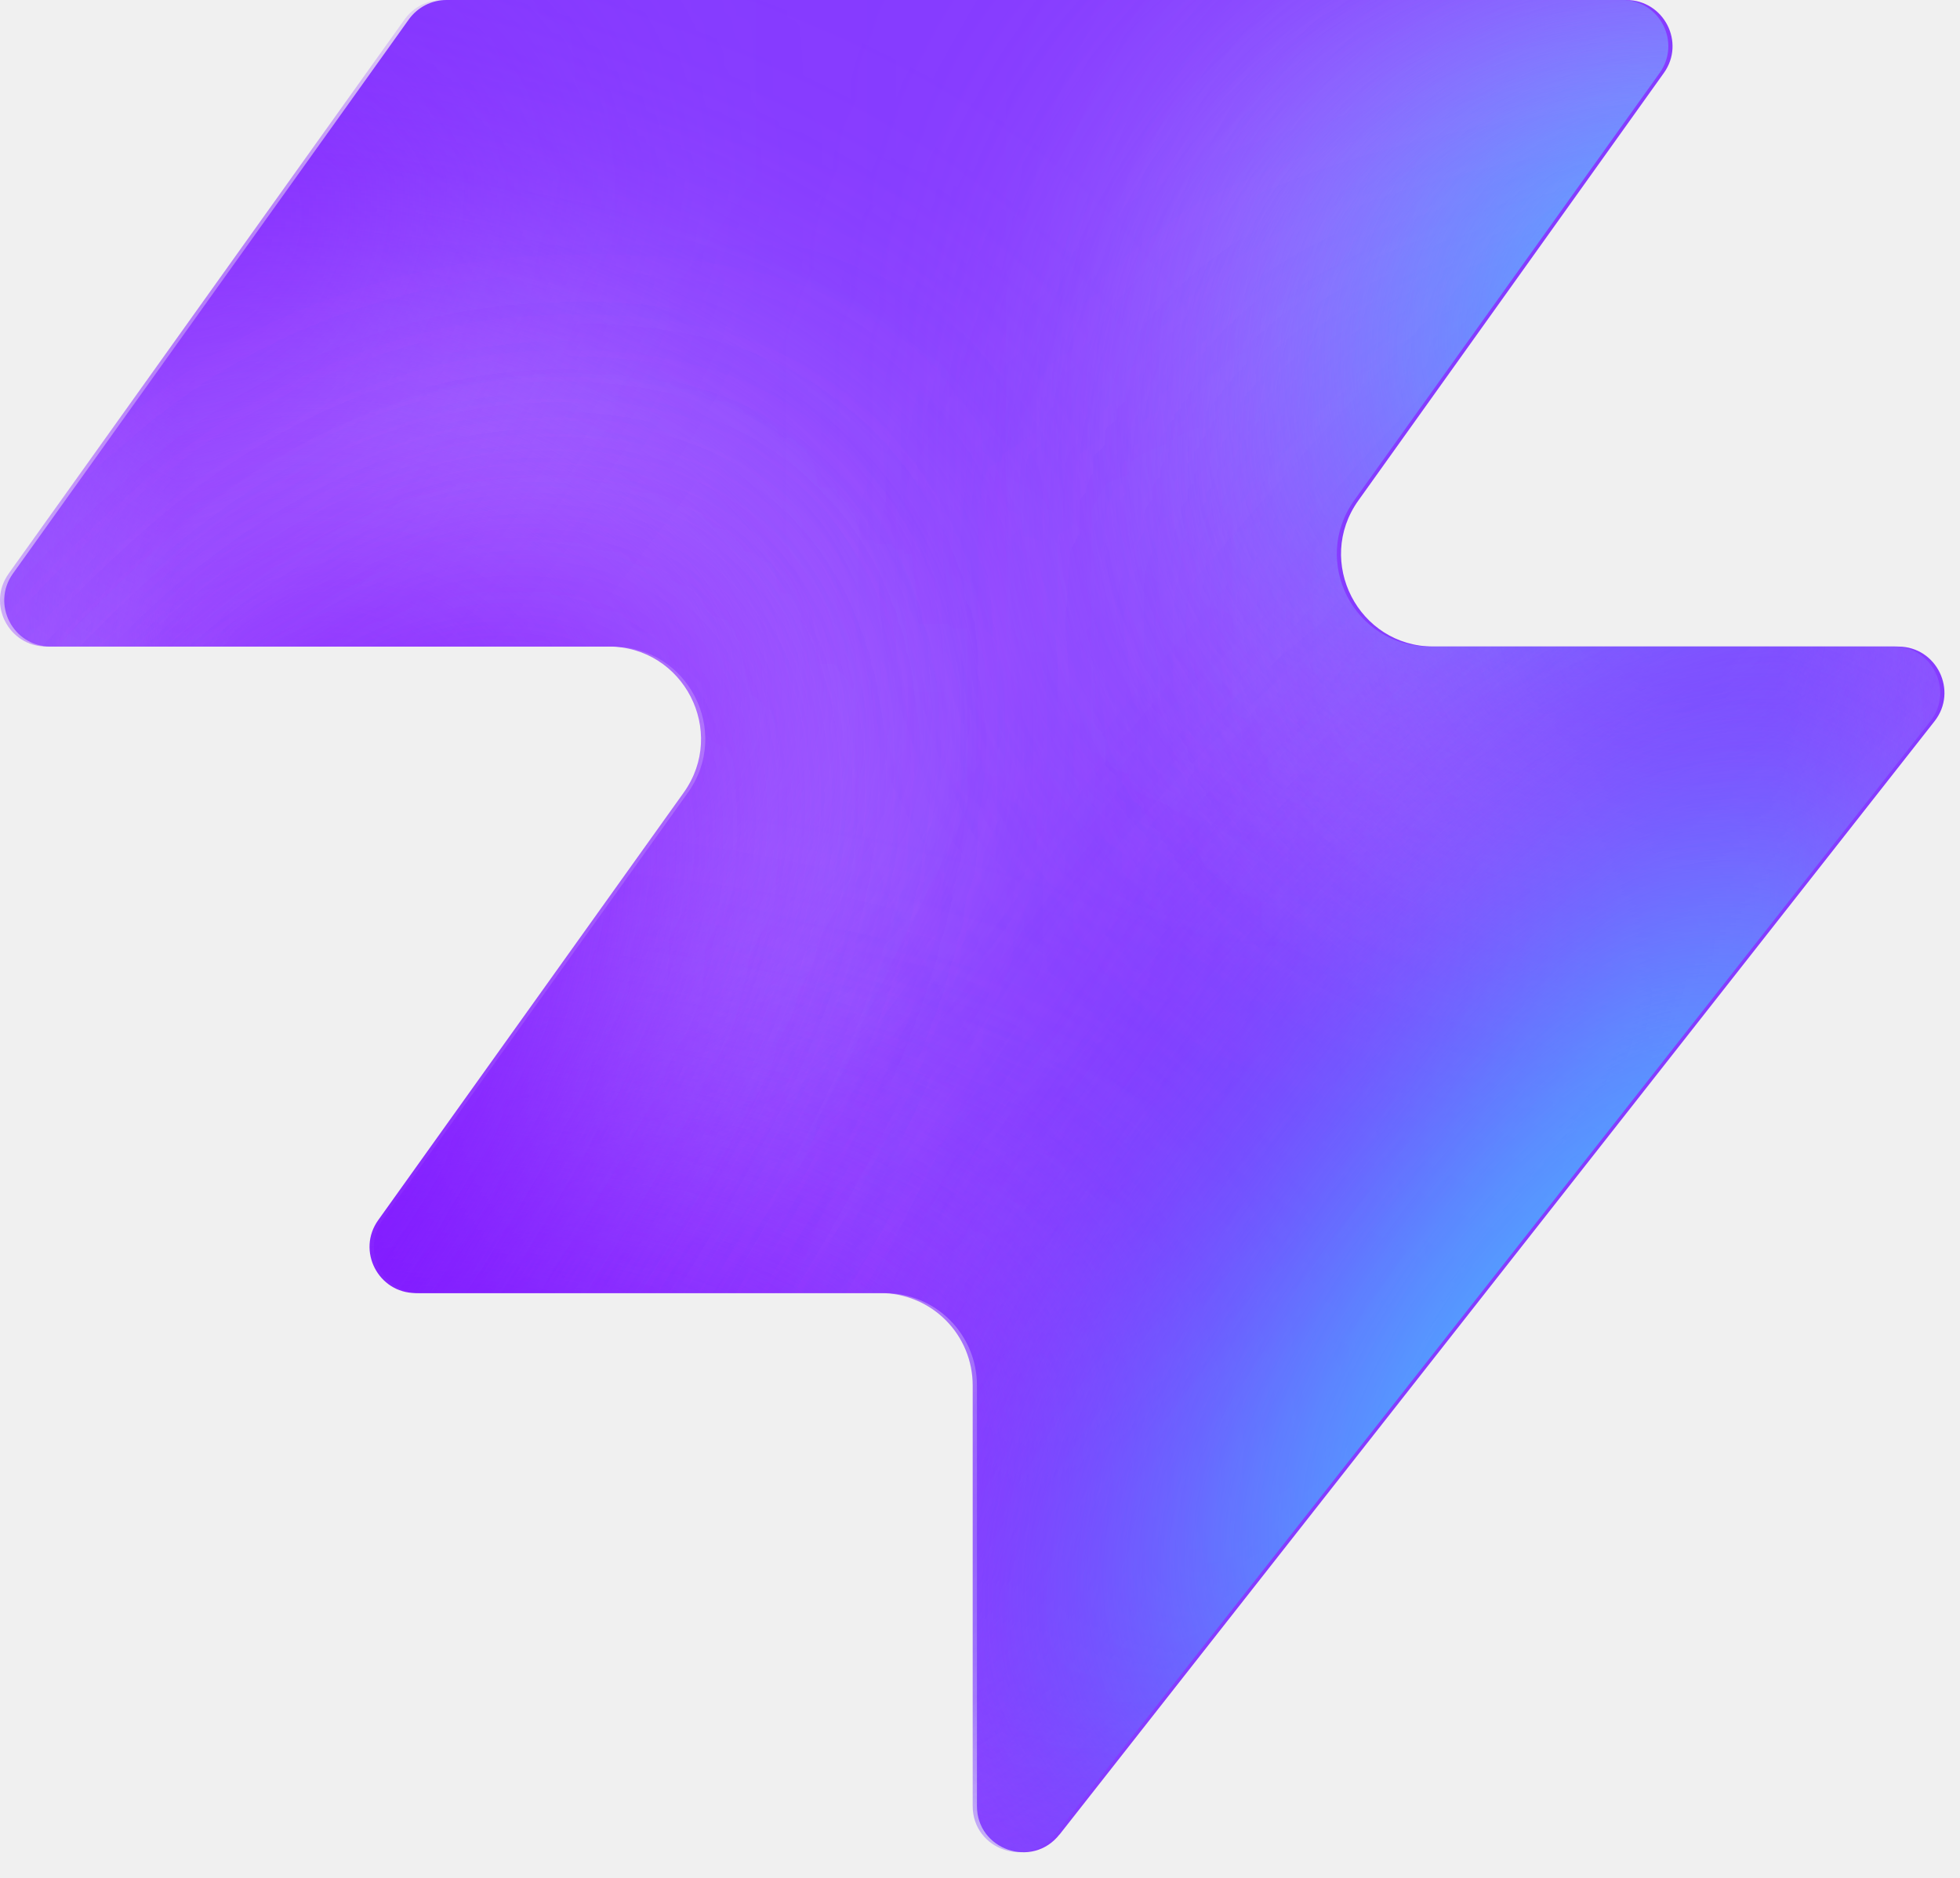
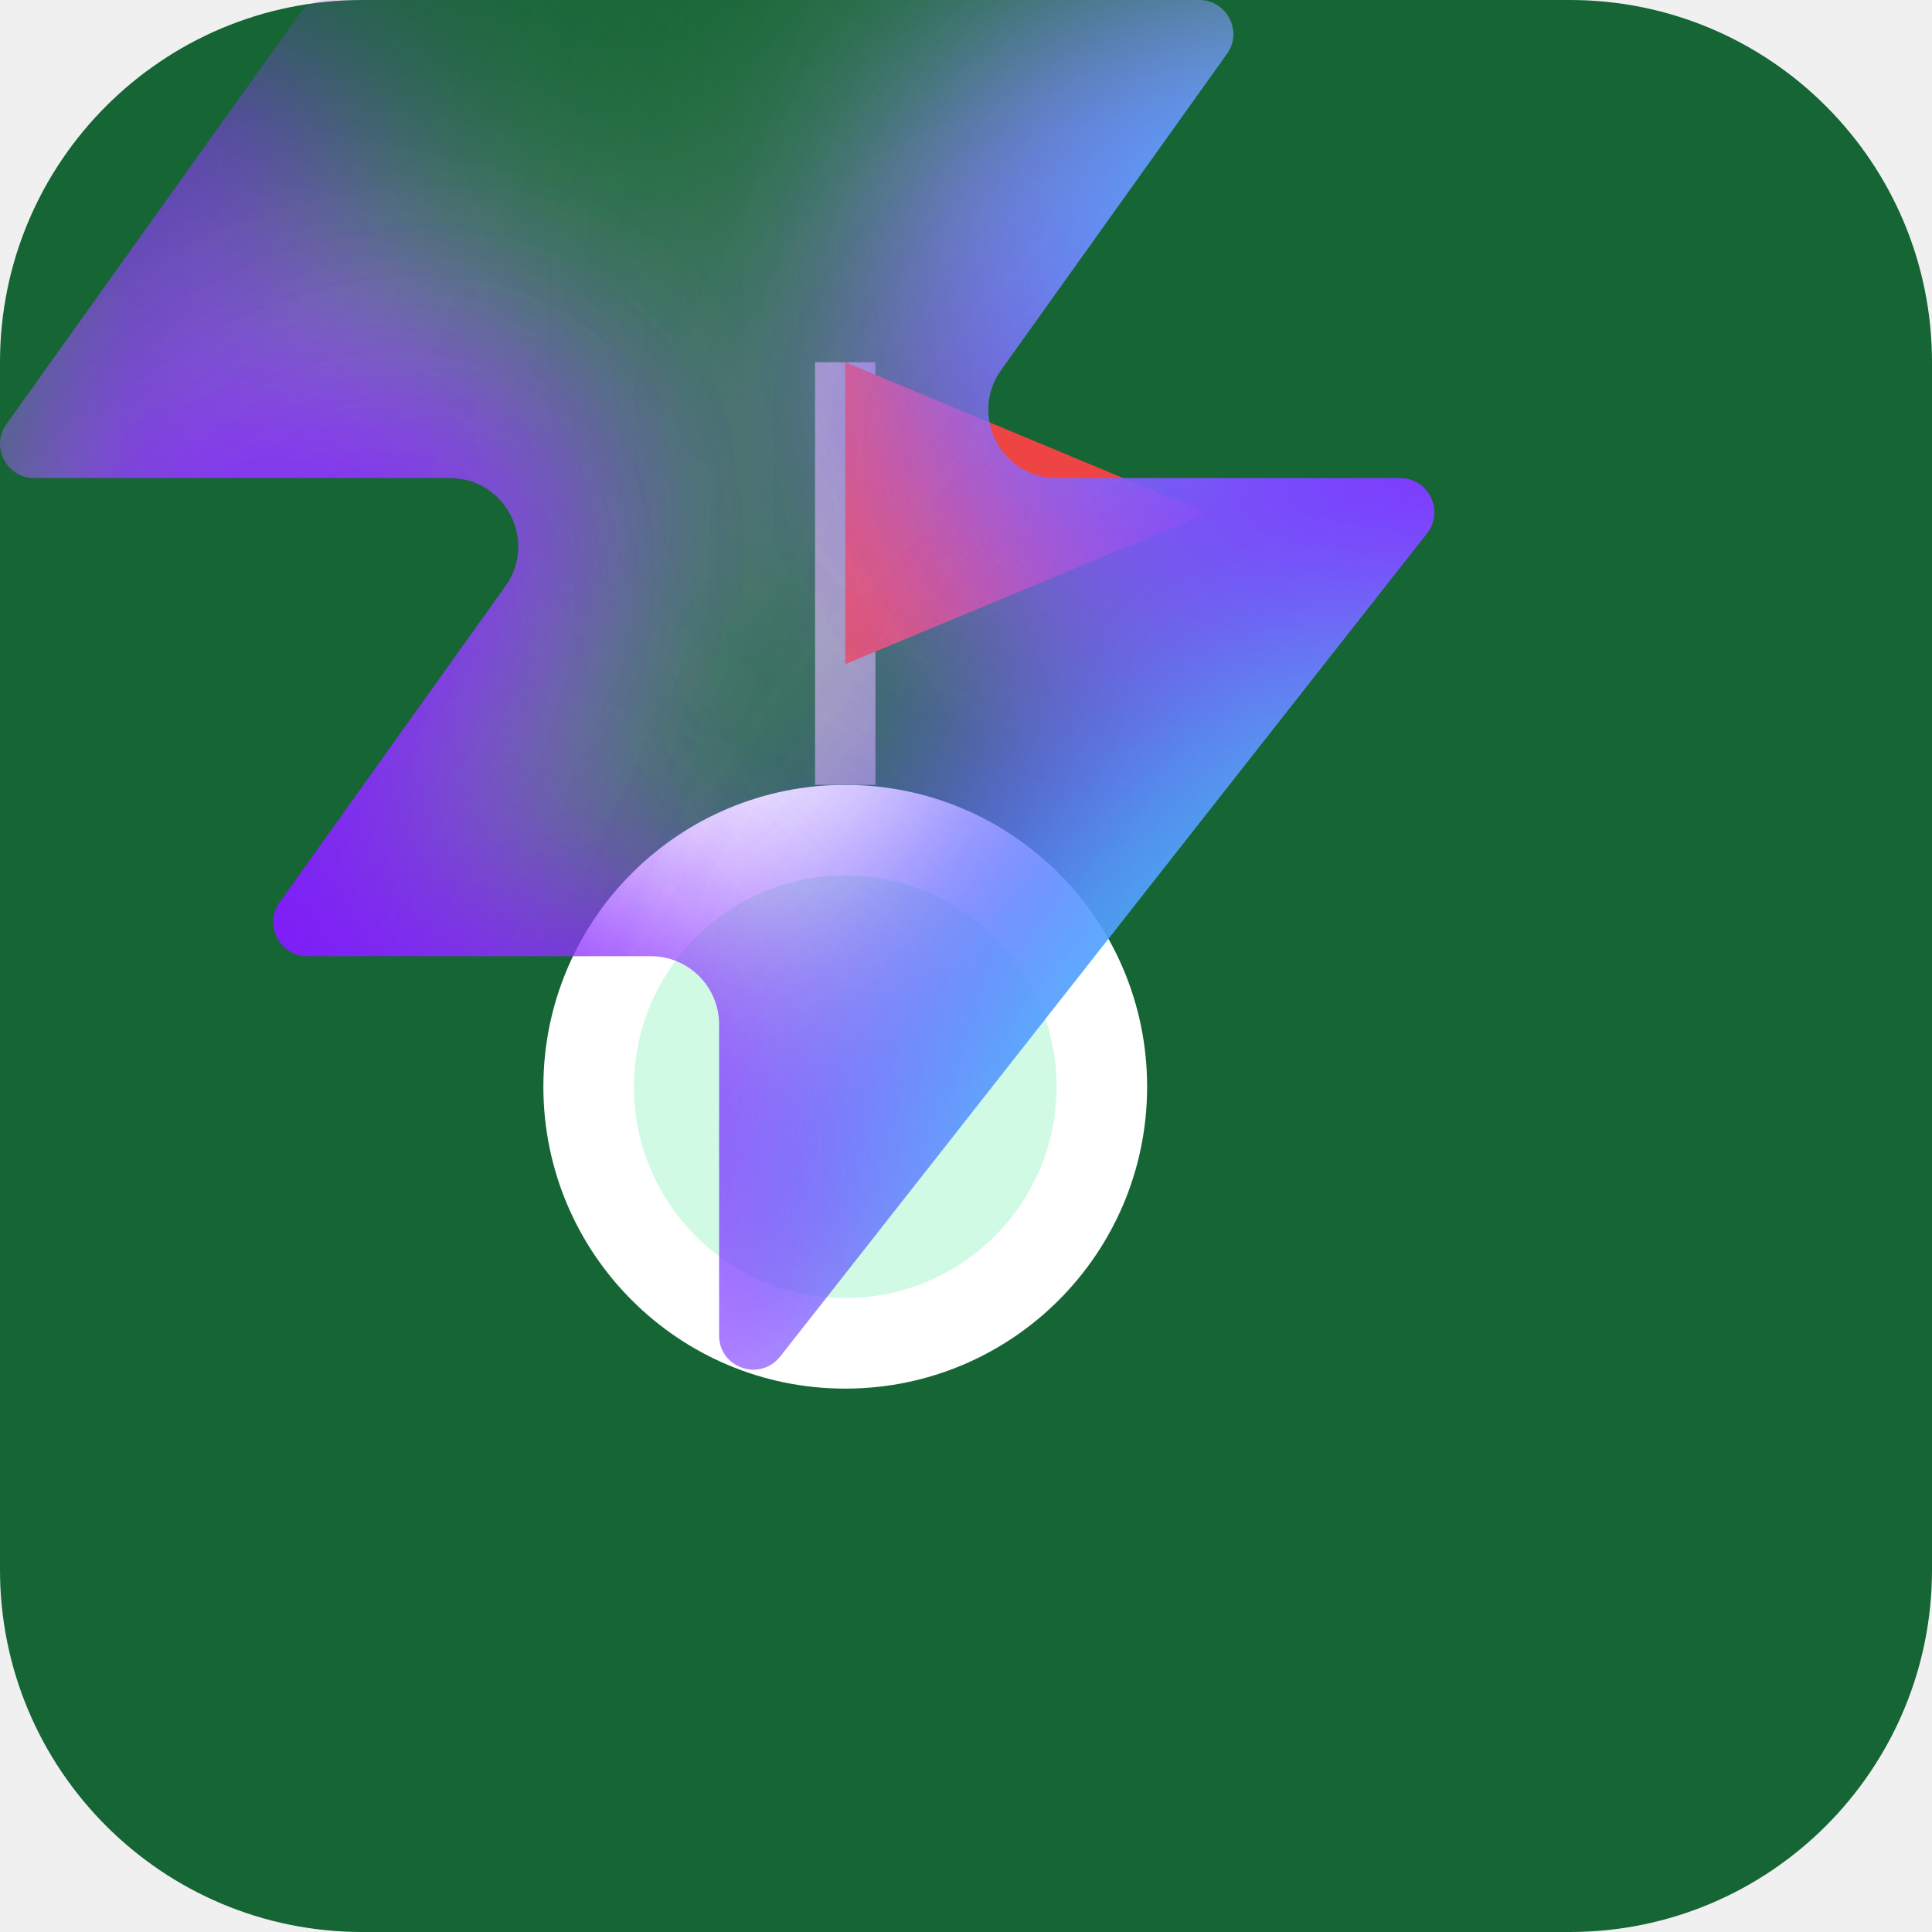
- <svg xmlns="http://www.w3.org/2000/svg" width="48" height="46" fill="none" viewBox="0 0 48 46">
-   <path fill="#863bff" d="M25.946 44.938c-.664.845-2.021.375-2.021-.698V33.937a2.26 2.26 0 0 0-2.262-2.262H10.287c-.92 0-1.456-1.04-.92-1.788l7.48-10.471c1.07-1.497 0-3.578-1.842-3.578H1.237c-.92 0-1.456-1.04-.92-1.788L10.013.474c.214-.297.556-.474.92-.474h28.894c.92 0 1.456 1.04.92 1.788l-7.48 10.471c-1.07 1.498 0 3.579 1.842 3.579h11.377c.943 0 1.473 1.088.89 1.83L25.947 44.94z" style="fill:#863bff;fill:color(display-p3 .525 .23 1);fill-opacity:1" />
+ <svg xmlns="http://www.w3.org/2000/svg" viewBox="0 0 64 64">
+   <rect width="64" height="64" rx="12" fill="#166534" />
+   <circle cx="28" cy="36" r="10" fill="white" />
+   <circle cx="28" cy="36" r="7" fill="#d1fae5" />
+   <line x1="28" y1="26" x2="28" y2="12" stroke="#9ca3af" stroke-width="2" />
+   <polygon points="28,12 40,17 28,22" fill="#ef4444" />
  <mask id="a" width="48" height="46" x="0" y="0" maskUnits="userSpaceOnUse" style="mask-type:alpha">
    <path fill="#000" d="M25.842 44.938c-.664.844-2.021.375-2.021-.698V33.937a2.26 2.26 0 0 0-2.262-2.262H10.183c-.92 0-1.456-1.04-.92-1.788l7.48-10.471c1.07-1.498 0-3.579-1.842-3.579H1.133c-.92 0-1.456-1.04-.92-1.787L9.91.473c.214-.297.556-.474.92-.474h28.894c.92 0 1.456 1.04.92 1.788l-7.48 10.471c-1.07 1.498 0 3.578 1.842 3.578h11.377c.943 0 1.473 1.088.89 1.832L25.843 44.94z" style="fill:#000;fill-opacity:1" />
  </mask>
  <g mask="url(#a)">
    <g filter="url(#b)">
      <ellipse cx="5.508" cy="14.704" fill="#ede6ff" rx="5.508" ry="14.704" style="fill:#ede6ff;fill:color(display-p3 .927 .903 1);fill-opacity:1" transform="matrix(.00324 1 1 -.00324 -4.47 31.516)" />
    </g>
    <g filter="url(#c)">
      <ellipse cx="10.399" cy="29.851" fill="#ede6ff" rx="10.399" ry="29.851" style="fill:#ede6ff;fill:color(display-p3 .927 .903 1);fill-opacity:1" transform="matrix(.00324 1 1 -.00324 -39.328 7.883)" />
    </g>
    <g filter="url(#d)">
      <ellipse cx="5.508" cy="30.487" fill="#7e14ff" rx="5.508" ry="30.487" style="fill:#7e14ff;fill:color(display-p3 .492 .077 1);fill-opacity:1" transform="rotate(89.814 -25.913 -14.639)scale(1 -1)" />
    </g>
    <g filter="url(#e)">
      <ellipse cx="5.508" cy="30.599" fill="#7e14ff" rx="5.508" ry="30.599" style="fill:#7e14ff;fill:color(display-p3 .492 .077 1);fill-opacity:1" transform="rotate(89.814 -32.644 -3.334)scale(1 -1)" />
    </g>
    <g filter="url(#f)">
      <ellipse cx="5.508" cy="30.599" fill="#7e14ff" rx="5.508" ry="30.599" style="fill:#7e14ff;fill:color(display-p3 .492 .077 1);fill-opacity:1" transform="matrix(.00324 1 1 -.00324 -34.34 30.47)" />
    </g>
    <g filter="url(#g)">
      <ellipse cx="14.072" cy="22.078" fill="#ede6ff" rx="14.072" ry="22.078" style="fill:#ede6ff;fill:color(display-p3 .927 .903 1);fill-opacity:1" transform="rotate(93.35 24.506 48.493)scale(-1 1)" />
    </g>
    <g filter="url(#h)">
      <ellipse cx="3.47" cy="21.501" fill="#7e14ff" rx="3.47" ry="21.501" style="fill:#7e14ff;fill:color(display-p3 .492 .077 1);fill-opacity:1" transform="rotate(89.009 28.708 47.59)scale(-1 1)" />
    </g>
    <g filter="url(#i)">
      <ellipse cx="3.47" cy="21.501" fill="#7e14ff" rx="3.47" ry="21.501" style="fill:#7e14ff;fill:color(display-p3 .492 .077 1);fill-opacity:1" transform="rotate(89.009 28.708 47.59)scale(-1 1)" />
    </g>
    <g filter="url(#j)">
      <ellipse cx=".387" cy="8.972" fill="#7e14ff" rx="4.407" ry="29.108" style="fill:#7e14ff;fill:color(display-p3 .492 .077 1);fill-opacity:1" transform="rotate(39.51 .387 8.972)" />
    </g>
    <g filter="url(#k)">
      <ellipse cx="47.523" cy="-6.092" fill="#7e14ff" rx="4.407" ry="29.108" style="fill:#7e14ff;fill:color(display-p3 .492 .077 1);fill-opacity:1" transform="rotate(37.892 47.523 -6.092)" />
    </g>
    <g filter="url(#l)">
      <ellipse cx="41.412" cy="6.333" fill="#47bfff" rx="5.971" ry="9.665" style="fill:#47bfff;fill:color(display-p3 .28 .748 1);fill-opacity:1" transform="rotate(37.892 41.412 6.333)" />
    </g>
    <g filter="url(#m)">
      <ellipse cx="-1.879" cy="38.332" fill="#7e14ff" rx="4.407" ry="29.108" style="fill:#7e14ff;fill:color(display-p3 .492 .077 1);fill-opacity:1" transform="rotate(37.892 -1.88 38.332)" />
    </g>
    <g filter="url(#n)">
      <ellipse cx="-1.879" cy="38.332" fill="#7e14ff" rx="4.407" ry="29.108" style="fill:#7e14ff;fill:color(display-p3 .492 .077 1);fill-opacity:1" transform="rotate(37.892 -1.88 38.332)" />
    </g>
    <g filter="url(#o)">
      <ellipse cx="35.651" cy="29.907" fill="#7e14ff" rx="4.407" ry="29.108" style="fill:#7e14ff;fill:color(display-p3 .492 .077 1);fill-opacity:1" transform="rotate(37.892 35.651 29.907)" />
    </g>
    <g filter="url(#p)">
      <ellipse cx="38.418" cy="32.4" fill="#47bfff" rx="5.971" ry="15.297" style="fill:#47bfff;fill:color(display-p3 .28 .748 1);fill-opacity:1" transform="rotate(37.892 38.418 32.4)" />
    </g>
  </g>
  <defs>
    <filter id="b" width="60.045" height="41.654" x="-19.77" y="16.149" color-interpolation-filters="sRGB" filterUnits="userSpaceOnUse">
      <feFlood flood-opacity="0" result="BackgroundImageFix" />
      <feBlend in="SourceGraphic" in2="BackgroundImageFix" result="shape" />
      <feGaussianBlur result="effect1_foregroundBlur_2002_17158" stdDeviation="7.659" />
    </filter>
    <filter id="c" width="90.34" height="51.437" x="-54.613" y="-7.533" color-interpolation-filters="sRGB" filterUnits="userSpaceOnUse">
      <feFlood flood-opacity="0" result="BackgroundImageFix" />
      <feBlend in="SourceGraphic" in2="BackgroundImageFix" result="shape" />
      <feGaussianBlur result="effect1_foregroundBlur_2002_17158" stdDeviation="7.659" />
    </filter>
    <filter id="d" width="79.355" height="29.4" x="-49.64" y="2.03" color-interpolation-filters="sRGB" filterUnits="userSpaceOnUse">
      <feFlood flood-opacity="0" result="BackgroundImageFix" />
      <feBlend in="SourceGraphic" in2="BackgroundImageFix" result="shape" />
      <feGaussianBlur result="effect1_foregroundBlur_2002_17158" stdDeviation="4.596" />
    </filter>
    <filter id="e" width="79.579" height="29.4" x="-45.045" y="20.029" color-interpolation-filters="sRGB" filterUnits="userSpaceOnUse">
      <feFlood flood-opacity="0" result="BackgroundImageFix" />
      <feBlend in="SourceGraphic" in2="BackgroundImageFix" result="shape" />
      <feGaussianBlur result="effect1_foregroundBlur_2002_17158" stdDeviation="4.596" />
    </filter>
    <filter id="f" width="79.579" height="29.4" x="-43.513" y="21.178" color-interpolation-filters="sRGB" filterUnits="userSpaceOnUse">
      <feFlood flood-opacity="0" result="BackgroundImageFix" />
      <feBlend in="SourceGraphic" in2="BackgroundImageFix" result="shape" />
      <feGaussianBlur result="effect1_foregroundBlur_2002_17158" stdDeviation="4.596" />
    </filter>
    <filter id="g" width="74.749" height="58.852" x="15.756" y="-17.901" color-interpolation-filters="sRGB" filterUnits="userSpaceOnUse">
      <feFlood flood-opacity="0" result="BackgroundImageFix" />
      <feBlend in="SourceGraphic" in2="BackgroundImageFix" result="shape" />
      <feGaussianBlur result="effect1_foregroundBlur_2002_17158" stdDeviation="7.659" />
    </filter>
    <filter id="h" width="61.377" height="25.362" x="23.548" y="2.284" color-interpolation-filters="sRGB" filterUnits="userSpaceOnUse">
      <feFlood flood-opacity="0" result="BackgroundImageFix" />
      <feBlend in="SourceGraphic" in2="BackgroundImageFix" result="shape" />
      <feGaussianBlur result="effect1_foregroundBlur_2002_17158" stdDeviation="4.596" />
    </filter>
    <filter id="i" width="61.377" height="25.362" x="23.548" y="2.284" color-interpolation-filters="sRGB" filterUnits="userSpaceOnUse">
      <feFlood flood-opacity="0" result="BackgroundImageFix" />
      <feBlend in="SourceGraphic" in2="BackgroundImageFix" result="shape" />
      <feGaussianBlur result="effect1_foregroundBlur_2002_17158" stdDeviation="4.596" />
    </filter>
    <filter id="j" width="56.045" height="63.649" x="-27.636" y="-22.853" color-interpolation-filters="sRGB" filterUnits="userSpaceOnUse">
      <feFlood flood-opacity="0" result="BackgroundImageFix" />
      <feBlend in="SourceGraphic" in2="BackgroundImageFix" result="shape" />
      <feGaussianBlur result="effect1_foregroundBlur_2002_17158" stdDeviation="4.596" />
    </filter>
    <filter id="k" width="54.814" height="64.646" x="20.116" y="-38.415" color-interpolation-filters="sRGB" filterUnits="userSpaceOnUse">
      <feFlood flood-opacity="0" result="BackgroundImageFix" />
      <feBlend in="SourceGraphic" in2="BackgroundImageFix" result="shape" />
      <feGaussianBlur result="effect1_foregroundBlur_2002_17158" stdDeviation="4.596" />
    </filter>
    <filter id="l" width="33.541" height="35.313" x="24.641" y="-11.323" color-interpolation-filters="sRGB" filterUnits="userSpaceOnUse">
      <feFlood flood-opacity="0" result="BackgroundImageFix" />
      <feBlend in="SourceGraphic" in2="BackgroundImageFix" result="shape" />
      <feGaussianBlur result="effect1_foregroundBlur_2002_17158" stdDeviation="4.596" />
    </filter>
    <filter id="m" width="54.814" height="64.646" x="-29.286" y="6.009" color-interpolation-filters="sRGB" filterUnits="userSpaceOnUse">
      <feFlood flood-opacity="0" result="BackgroundImageFix" />
      <feBlend in="SourceGraphic" in2="BackgroundImageFix" result="shape" />
      <feGaussianBlur result="effect1_foregroundBlur_2002_17158" stdDeviation="4.596" />
    </filter>
    <filter id="n" width="54.814" height="64.646" x="-29.286" y="6.009" color-interpolation-filters="sRGB" filterUnits="userSpaceOnUse">
      <feFlood flood-opacity="0" result="BackgroundImageFix" />
      <feBlend in="SourceGraphic" in2="BackgroundImageFix" result="shape" />
      <feGaussianBlur result="effect1_foregroundBlur_2002_17158" stdDeviation="4.596" />
    </filter>
    <filter id="o" width="54.814" height="64.646" x="8.244" y="-2.416" color-interpolation-filters="sRGB" filterUnits="userSpaceOnUse">
      <feFlood flood-opacity="0" result="BackgroundImageFix" />
      <feBlend in="SourceGraphic" in2="BackgroundImageFix" result="shape" />
      <feGaussianBlur result="effect1_foregroundBlur_2002_17158" stdDeviation="4.596" />
    </filter>
    <filter id="p" width="39.409" height="43.623" x="18.713" y="10.588" color-interpolation-filters="sRGB" filterUnits="userSpaceOnUse">
      <feFlood flood-opacity="0" result="BackgroundImageFix" />
      <feBlend in="SourceGraphic" in2="BackgroundImageFix" result="shape" />
      <feGaussianBlur result="effect1_foregroundBlur_2002_17158" stdDeviation="4.596" />
    </filter>
  </defs>
</svg>
